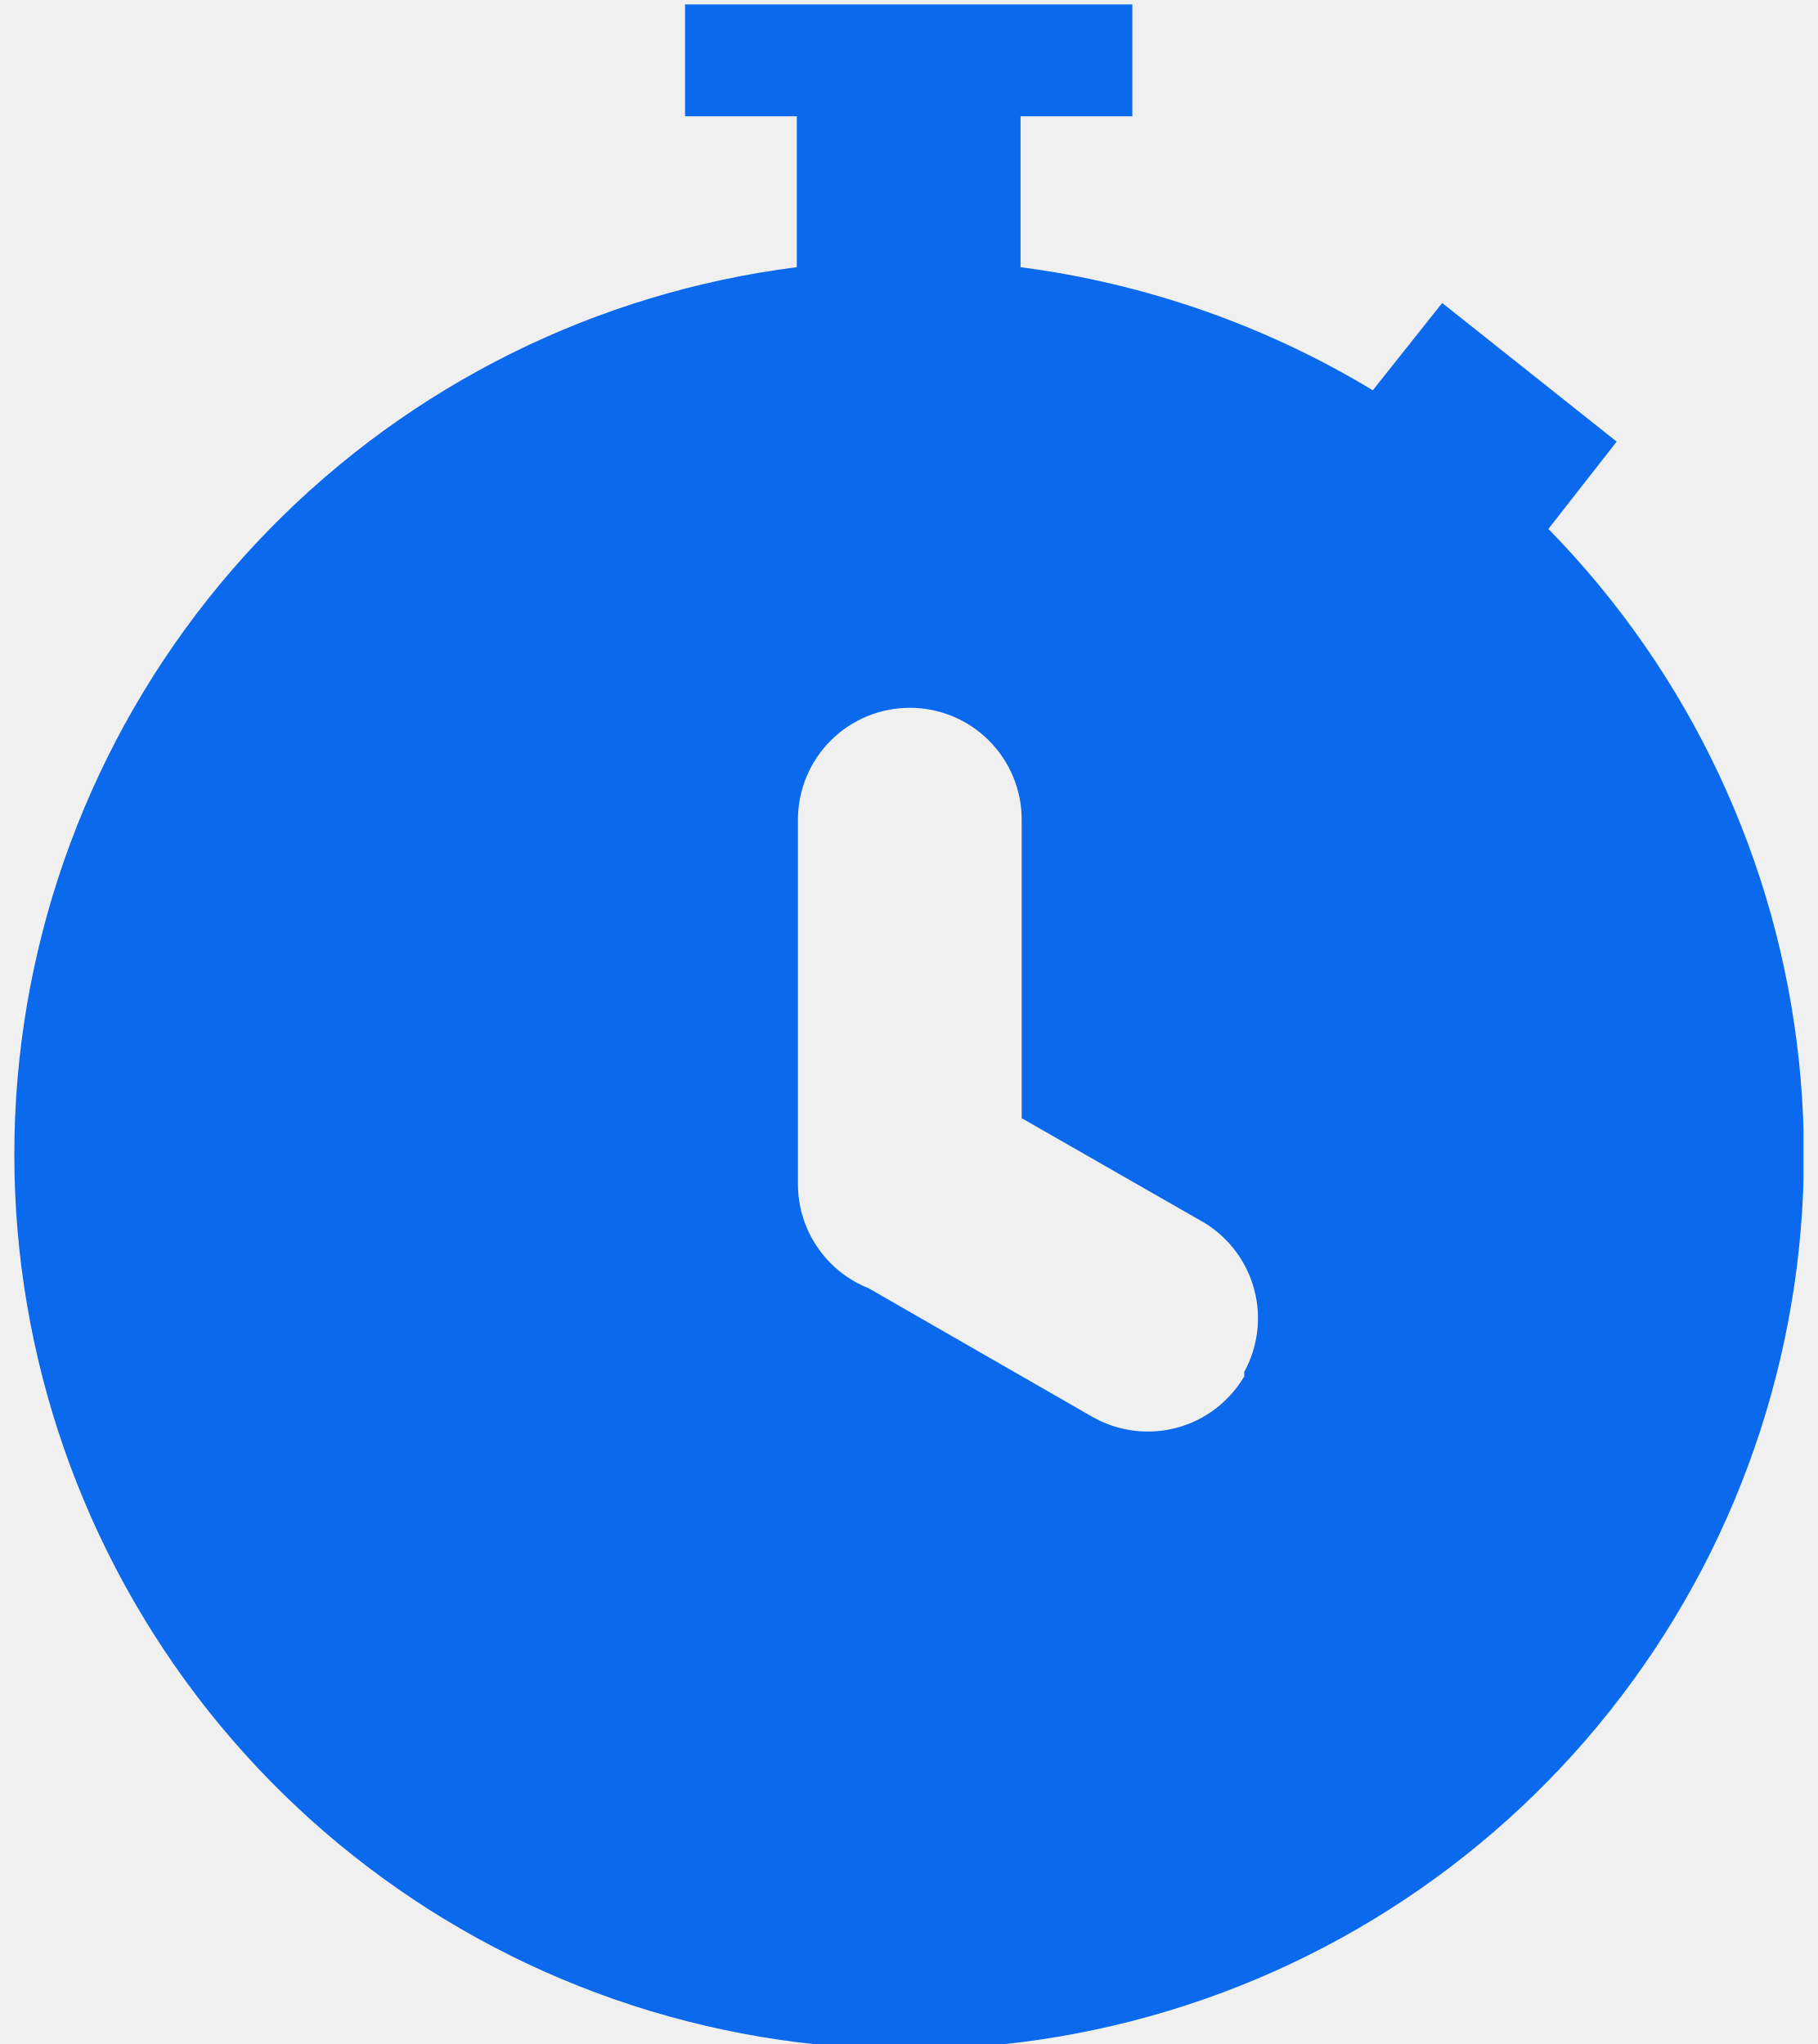
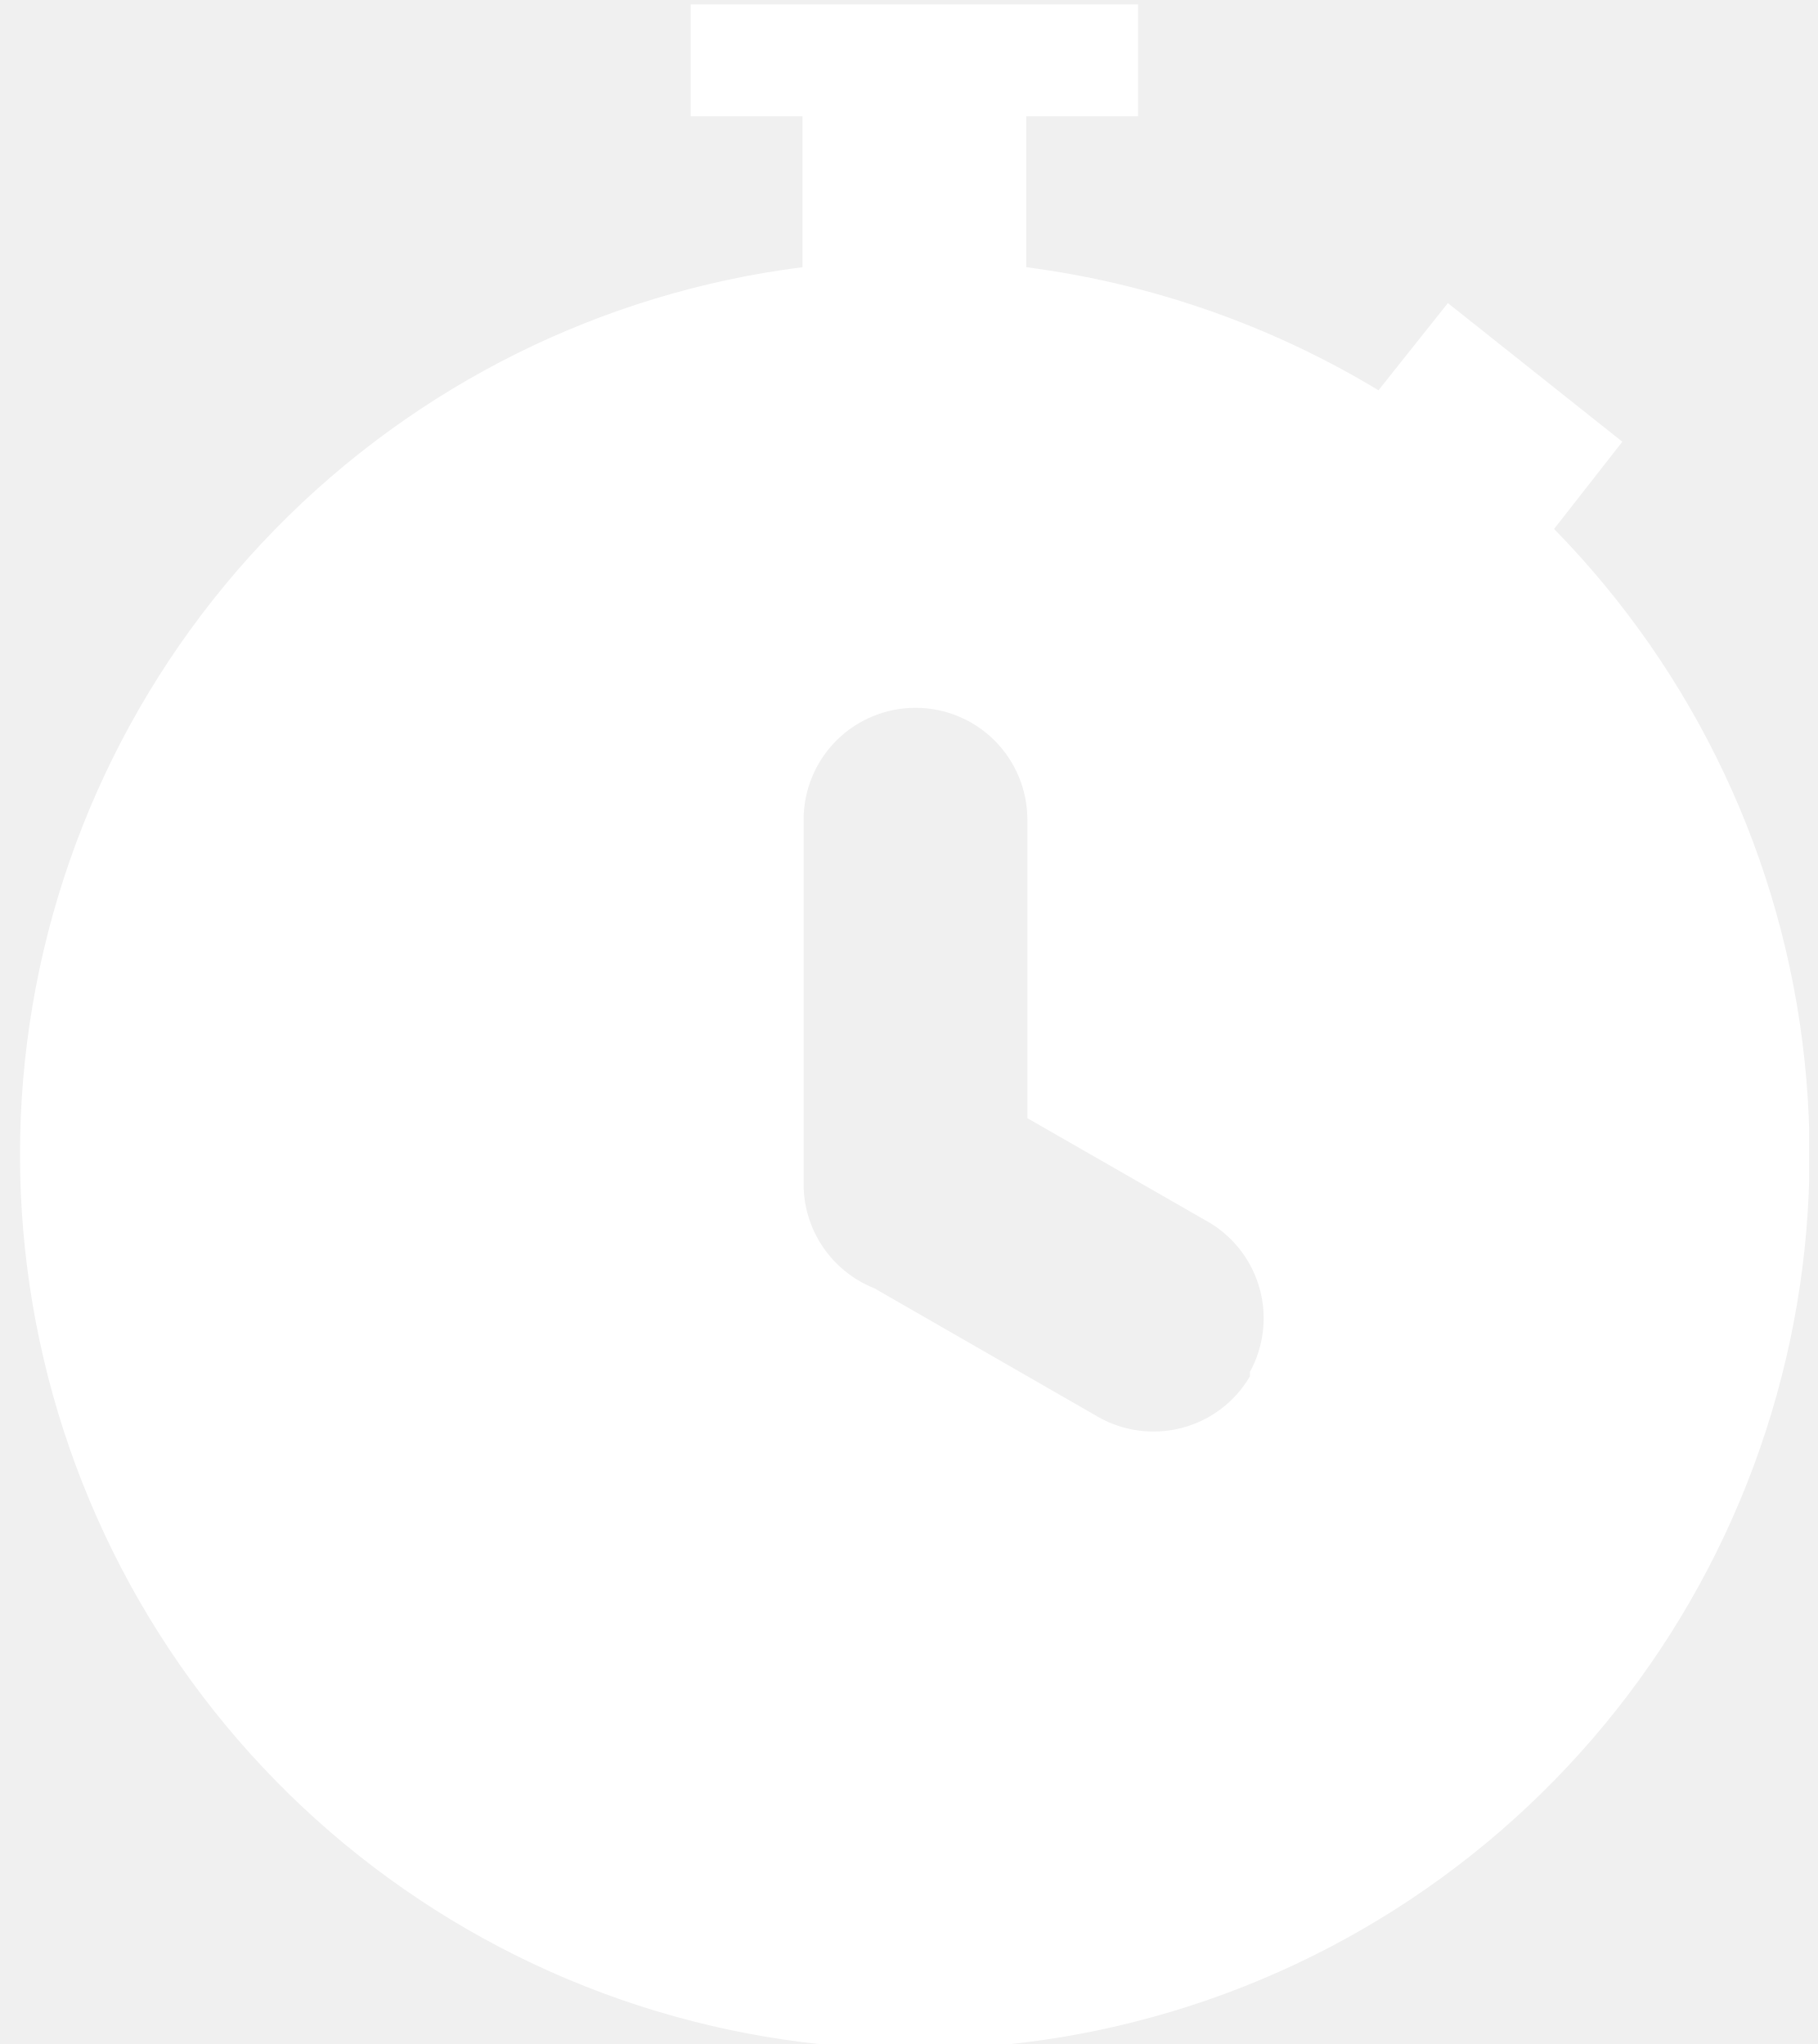
<svg xmlns="http://www.w3.org/2000/svg" width="16" height="18" viewBox="0 0 16 18" fill="none">
-   <g clip-path="url(#clip0_3306_232)">
-     <path fill-rule="evenodd" clip-rule="evenodd" d="M13.632 4.658L14.233 3.889L12.697 2.668L12.086 3.437C11.139 2.864 10.082 2.496 8.985 2.353V1.024H9.969V0.039H6.031V1.024H7.015V2.353C5.253 2.576 3.618 3.388 2.375 4.658C1.132 5.927 0.355 7.579 0.169 9.346C-0.016 11.113 0.401 12.89 1.353 14.39C2.305 15.89 3.736 17.024 5.413 17.608C7.091 18.192 8.917 18.192 10.594 17.608C12.272 17.024 13.703 15.89 14.655 14.39C15.607 12.89 16.024 11.112 15.838 9.346C15.652 7.579 14.875 5.927 13.632 4.658ZM10.954 12.121C10.822 12.345 10.608 12.508 10.357 12.574C10.107 12.64 9.84 12.605 9.615 12.476L7.646 11.344C7.462 11.271 7.305 11.144 7.195 10.981C7.084 10.818 7.025 10.625 7.025 10.428V7.218C7.025 6.957 7.129 6.706 7.314 6.521C7.498 6.337 7.749 6.233 8.01 6.233C8.271 6.233 8.522 6.337 8.706 6.521C8.891 6.706 8.995 6.957 8.995 7.218V9.847L10.61 10.772C10.823 10.905 10.979 11.115 11.043 11.359C11.107 11.602 11.075 11.861 10.954 12.082V12.121Z" fill="#0A69ED" />
+   <g clip-path="url(#clip0_3414_287)">
+     <path fill-rule="evenodd" clip-rule="evenodd" d="M13.682 4.658L14.283 3.89L12.747 2.669L12.136 3.437C11.189 2.864 10.133 2.496 9.035 2.353V1.024H10.019V0.039H6.081V1.024H7.065V2.353C5.303 2.576 3.668 3.388 2.425 4.658C1.182 5.927 0.405 7.579 0.219 9.346C0.034 11.113 0.451 12.89 1.403 14.39C2.355 15.89 3.786 17.024 5.463 17.608C7.141 18.192 8.967 18.192 10.644 17.608C12.322 17.024 13.753 15.89 14.705 14.39C15.657 12.89 16.074 11.112 15.888 9.346C15.703 7.579 14.925 5.927 13.682 4.658ZM11.004 12.121C10.873 12.345 10.658 12.508 10.407 12.574C10.157 12.64 9.89 12.605 9.665 12.476L7.696 11.344C7.512 11.271 7.355 11.144 7.245 10.981C7.134 10.818 7.075 10.625 7.075 10.428V7.218C7.075 6.957 7.179 6.706 7.364 6.521C7.548 6.337 7.799 6.233 8.06 6.233C8.321 6.233 8.572 6.337 8.756 6.521C8.941 6.706 9.045 6.957 9.045 7.218V9.847L10.659 10.773C10.873 10.905 11.028 11.115 11.093 11.359C11.157 11.602 11.125 11.861 11.004 12.082V12.121Z" fill="white" />
  </g>
  <defs>
-     <clipPath id="clip0_3306_232">
-       <rect width="15.755" height="18" fill="white" transform="translate(0.122559)" />
+     <clipPath id="clip0_3414_287">
+       <rect width="15.755" height="18" fill="white" transform="translate(0.172546)" />
    </clipPath>
  </defs>
</svg>
